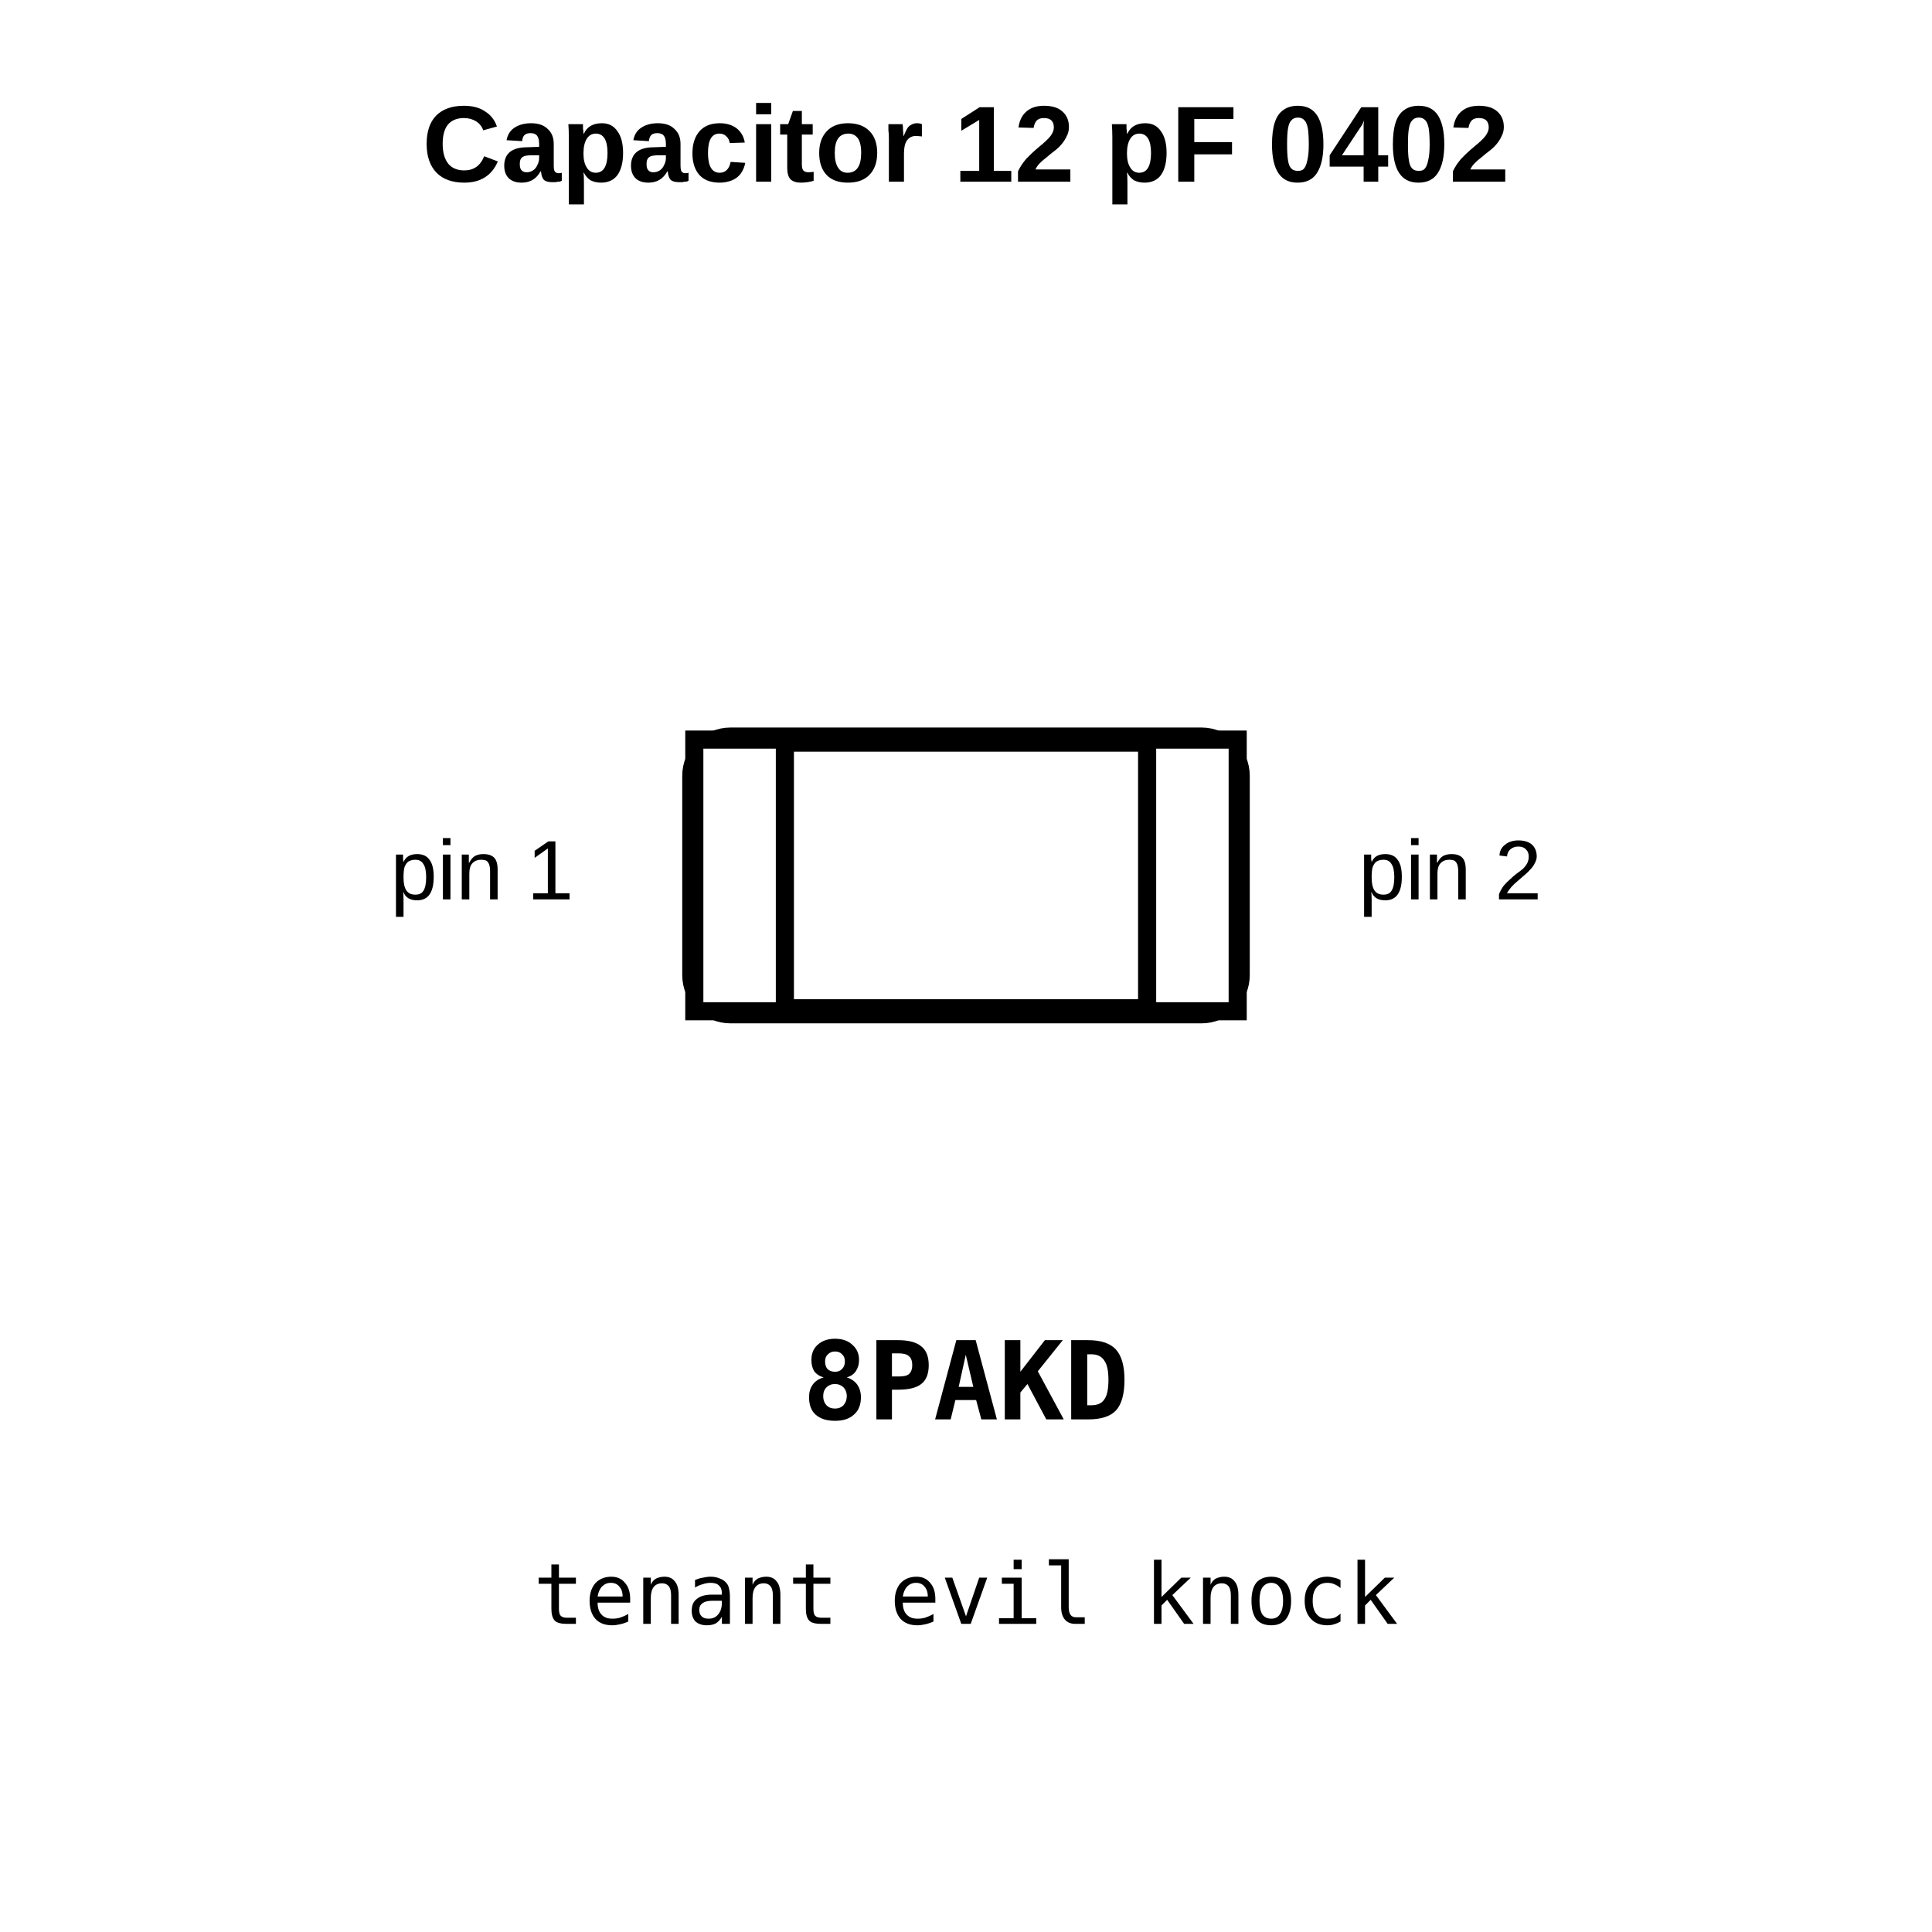
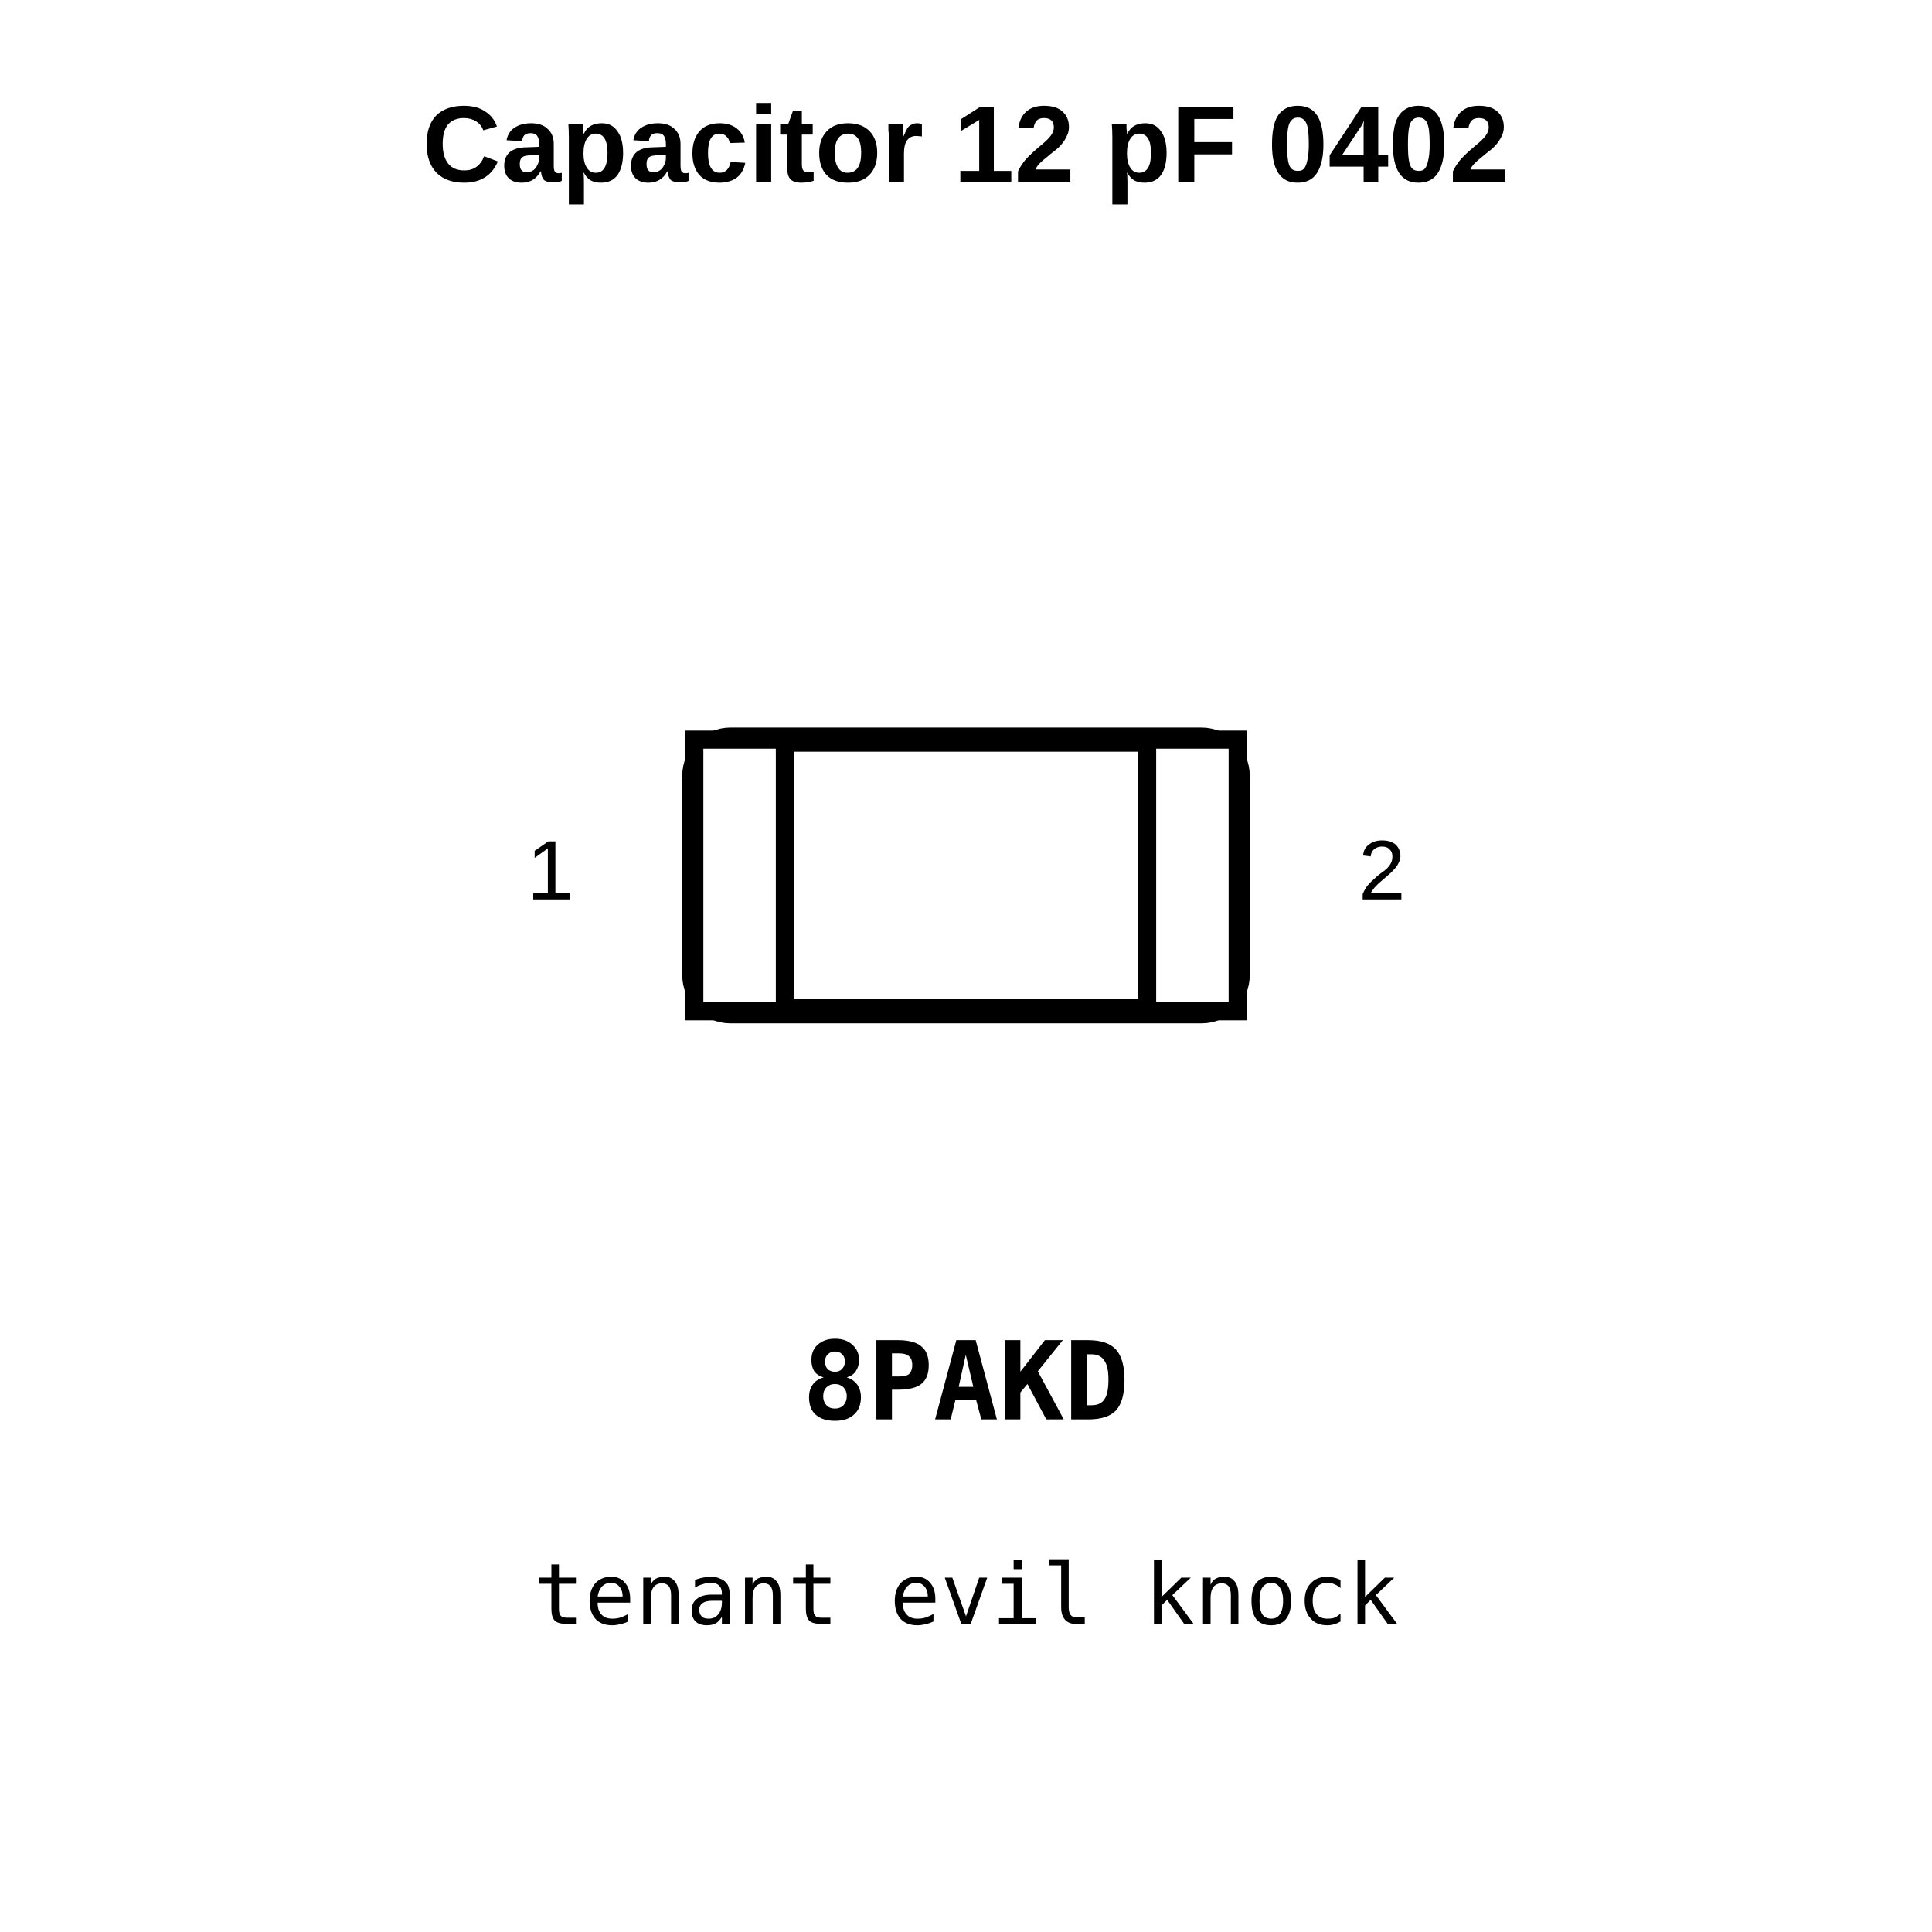
<svg xmlns="http://www.w3.org/2000/svg" width="64mm" height="64mm" viewBox="0 0 64 64">
  <rect x="0" y="0" width="64" height="64" fill="#FFFFFF" stroke="none" />
  <text x="32" y="5" font-family="Arial, sans-serif" font-size="3.6" font-weight="bold" text-anchor="middle" dominant-baseline="middle" fill="#000000">Capacitor 12 pF 0402</text>
  <rect x="23" y="24.5" width="18" height="9" rx="1.2" ry="1.2" fill="#FFFFFF" stroke="#000000" stroke-width="0.8" />
  <rect x="23" y="24.5" width="3" height="9" fill="#FFFFFF" stroke="#000000" stroke-width="0.6" class="pad" />
  <rect x="38" y="24.5" width="3" height="9" fill="#FFFFFF" stroke="#000000" stroke-width="0.6" class="pad" />
-   <text x="19" y="29" font-family="Arial, sans-serif" font-size="2.8" text-anchor="end" dominant-baseline="middle" fill="#000000">pin 1</text>
-   <text x="45" y="29" font-family="Arial, sans-serif" font-size="2.8" text-anchor="start" dominant-baseline="middle" fill="#000000">pin 2</text>
+   <text x="19" y="29" font-family="Arial, sans-serif" font-size="2.8" text-anchor="end" dominant-baseline="middle" fill="#000000">1</text>
+   <text x="45" y="29" font-family="Arial, sans-serif" font-size="2.8" text-anchor="start" dominant-baseline="middle" fill="#000000">2</text>
  <text x="32" y="46" font-family="Consolas, monospace" font-size="3.6" font-weight="bold" text-anchor="middle" dominant-baseline="middle" fill="#000000">8PAKD</text>
  <text x="32" y="53" font-family="Consolas, monospace" font-size="2.8" text-anchor="middle" dominant-baseline="middle" fill="#000000">tenant evil knock</text>
</svg>
